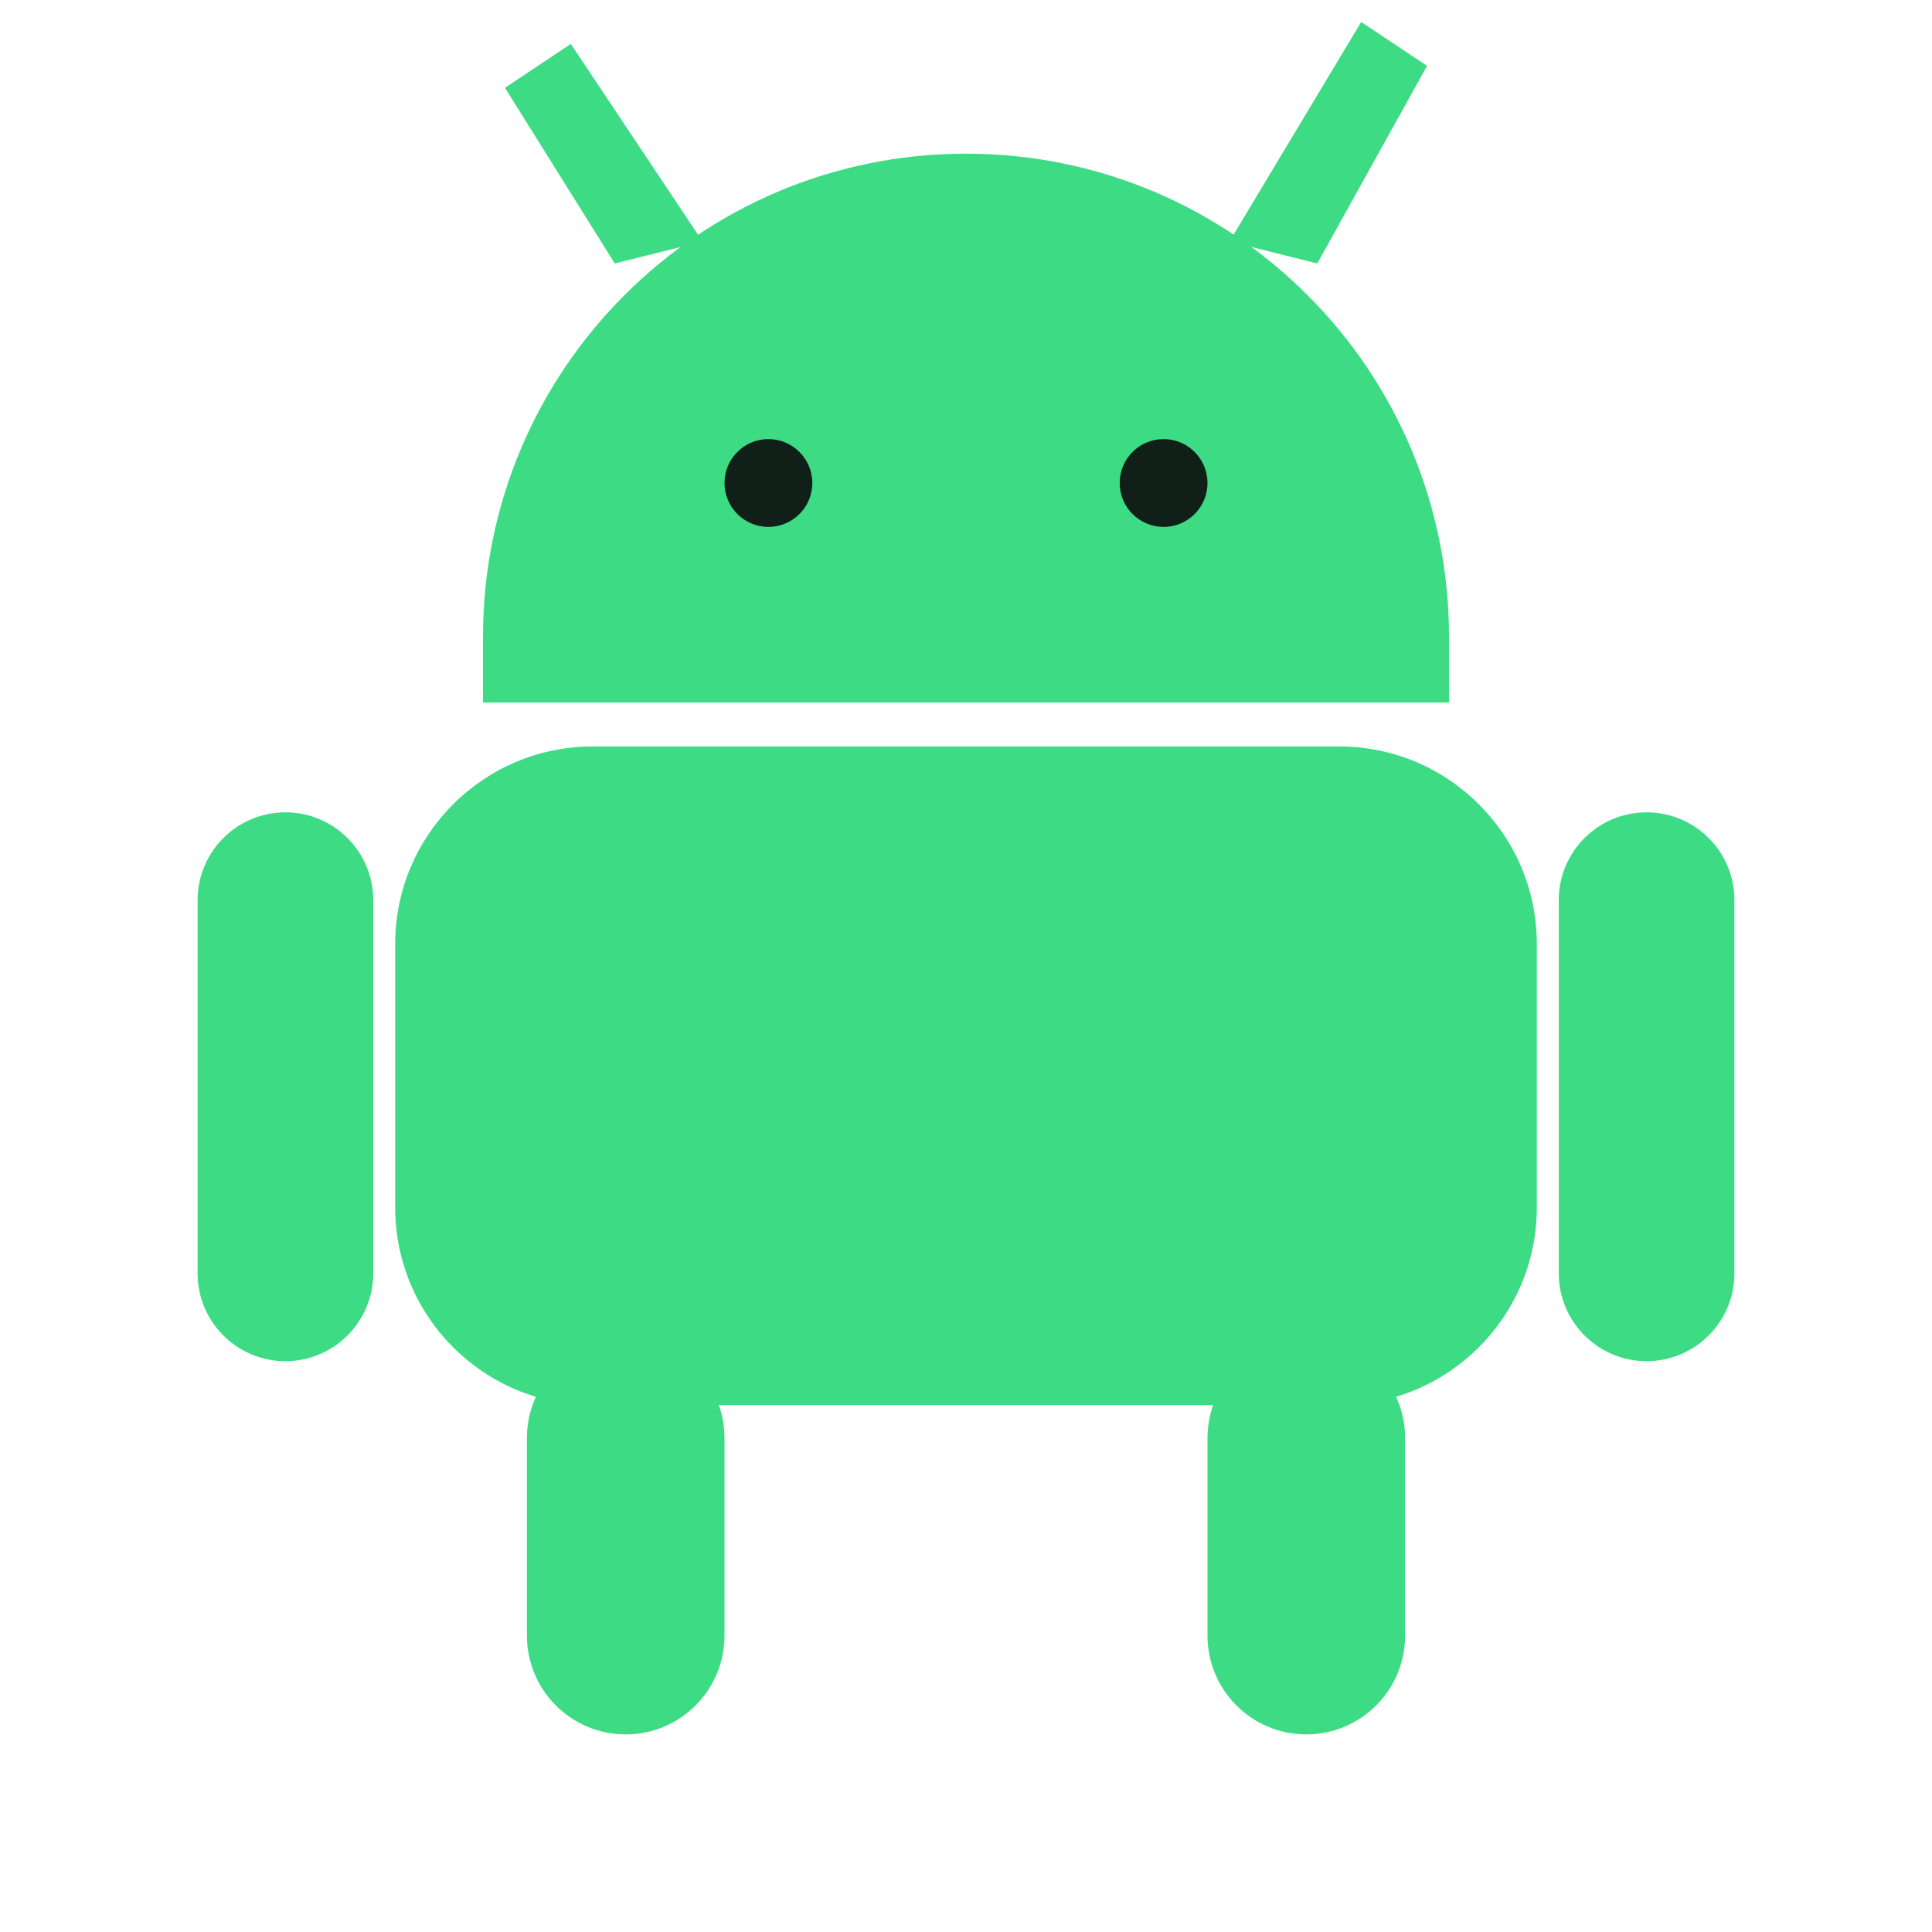
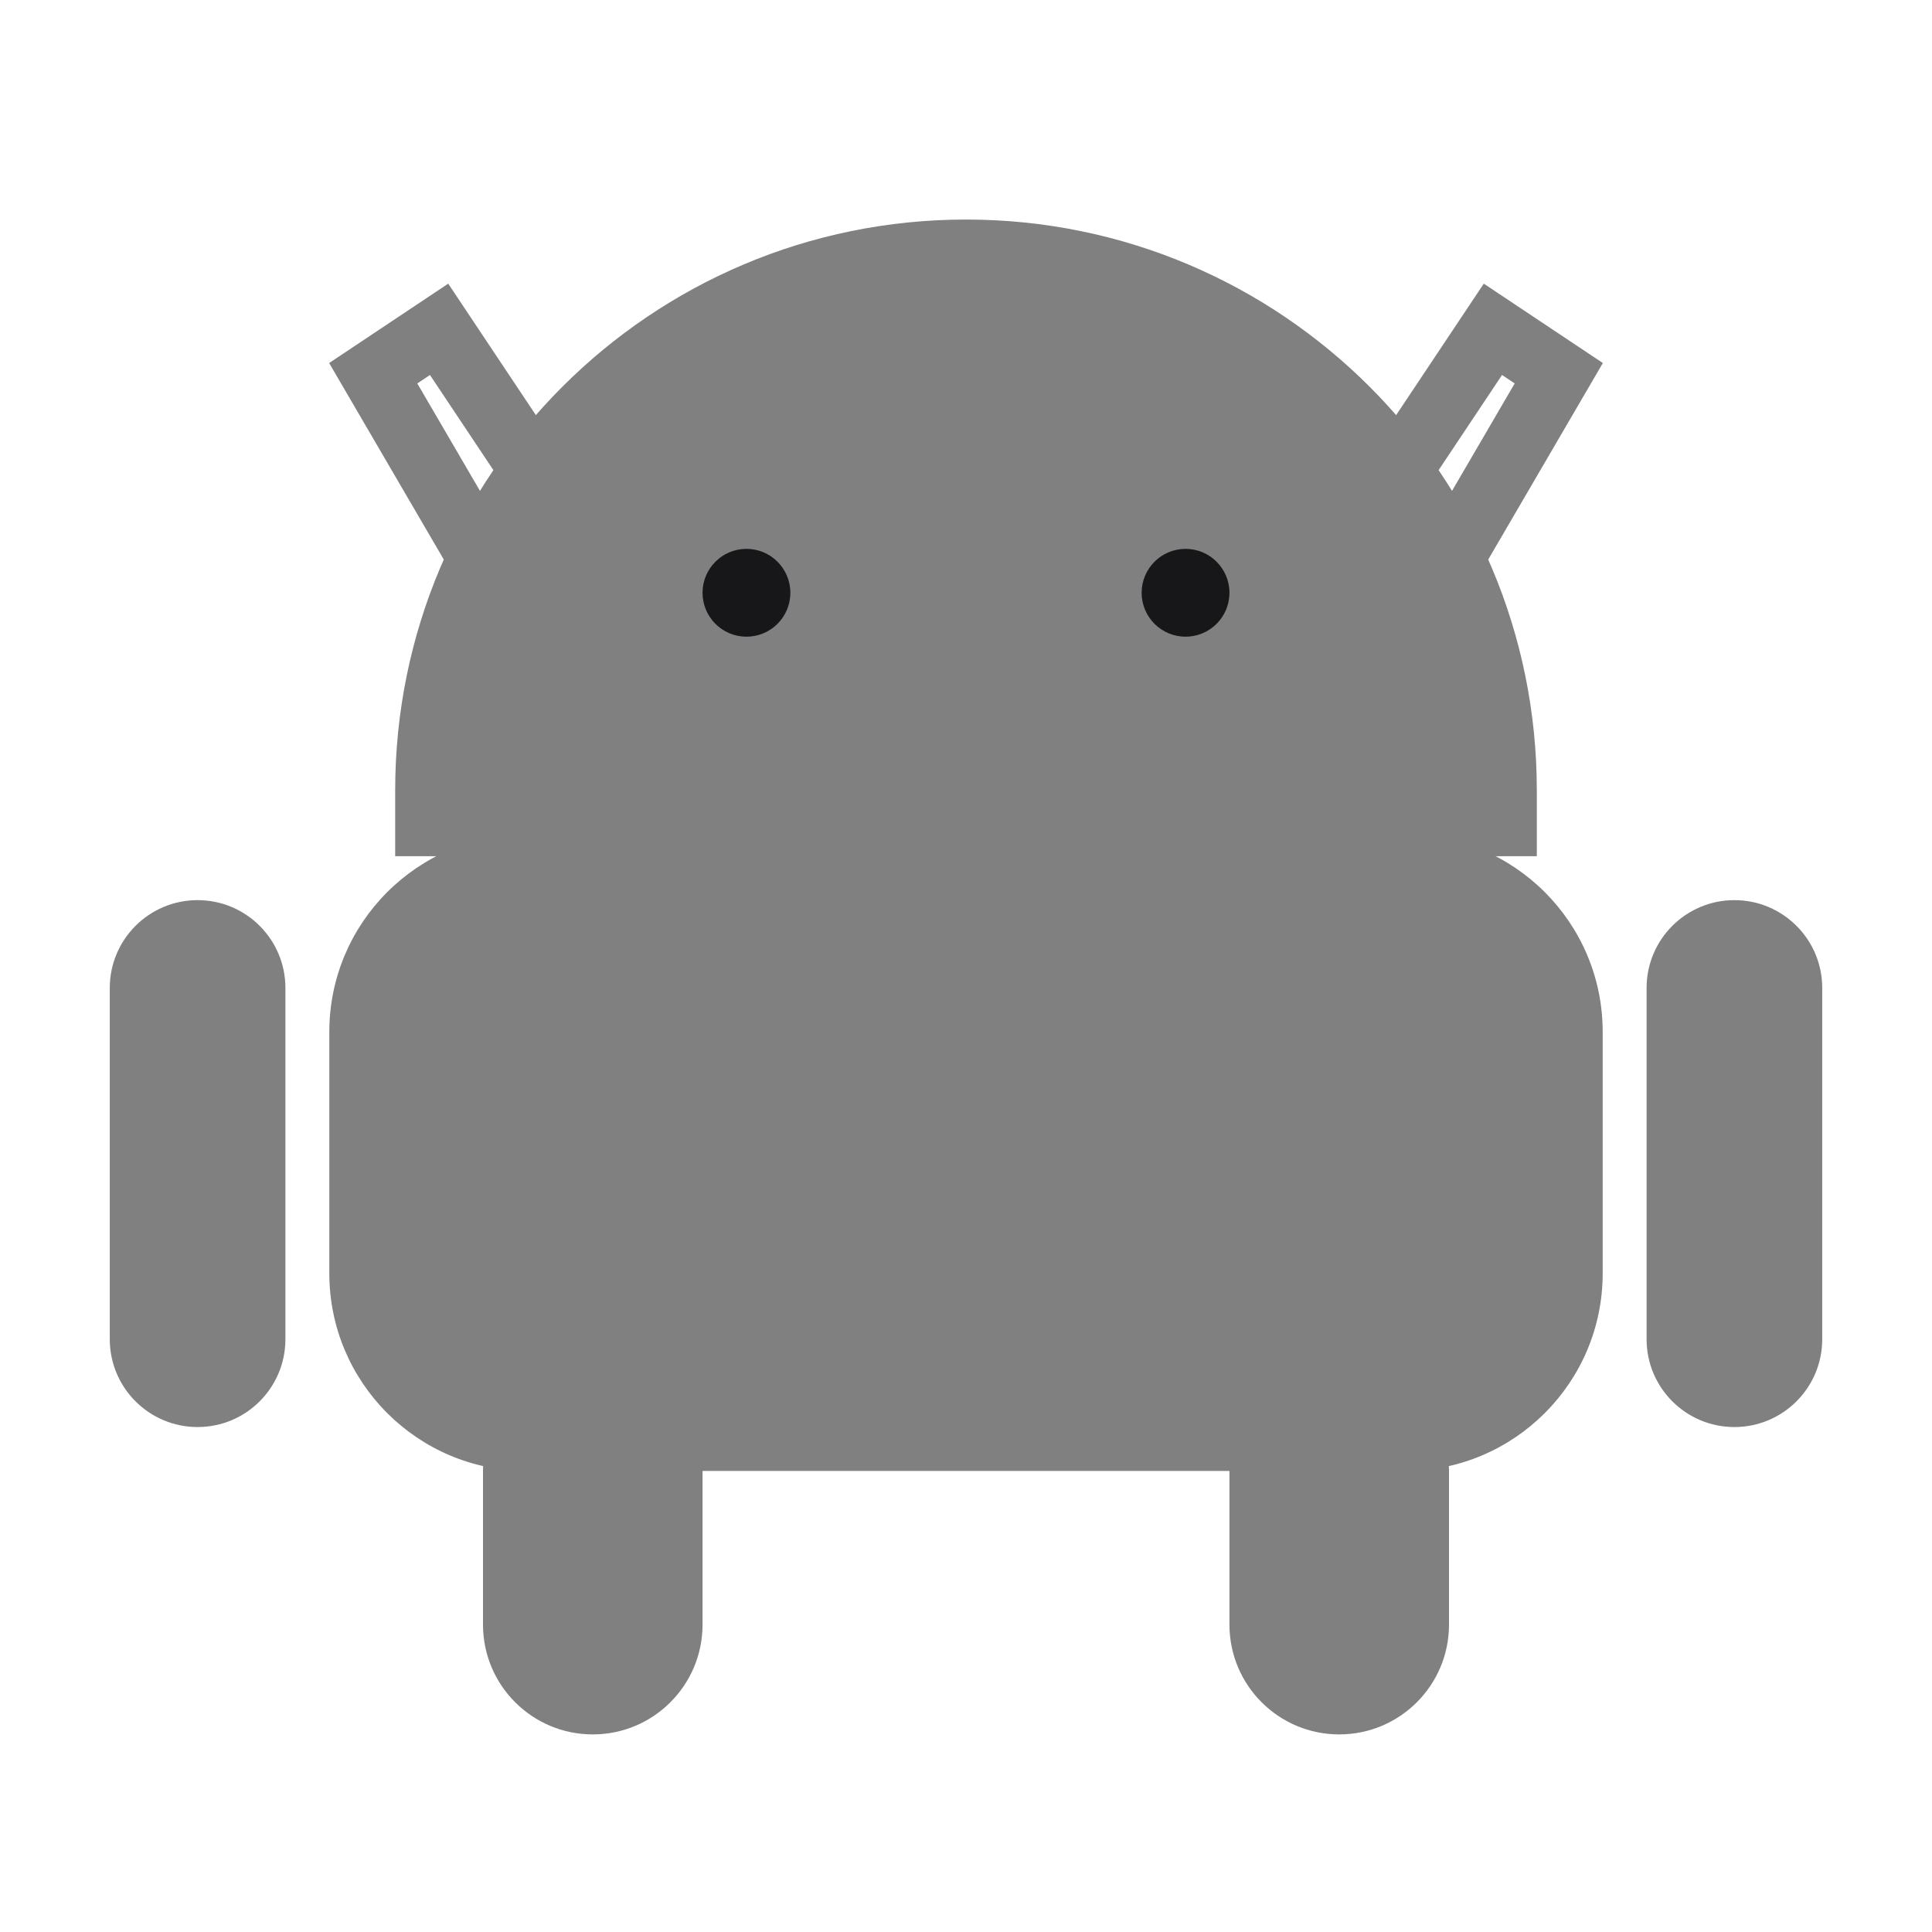
- <svg xmlns="http://www.w3.org/2000/svg" viewBox="0 0 88 88">
-   <g fill="#3ddc84">
-     <path d="M22 29a22 22 0 0 1 44 0v3H22z" />
-     <rect x="18" y="34" width="52" height="30" rx="9" />
-     <rect x="24" y="61" width="9" height="18" rx="4.5" />
-     <rect x="55" y="61" width="9" height="18" rx="4.5" />
-     <rect x="9" y="37" width="8" height="25" rx="4" />
-     <rect x="71" y="37" width="8" height="25" rx="4" />
-     <path d="m28 12-5-8 3-2 6 9m28 1 5-9-3-2-6 10" />
-   </g>
-   <g fill="#102018">
-     <circle cx="35" cy="22" r="2" />
-     <circle cx="53" cy="22" r="2" />
-   </g>
+ <svg xmlns="http://www.w3.org/2000/svg" viewBox="0 0 88 88" fill="#808080">
+   <path d="M24 29 17 17l3-2 8 12m32 0 8-12 3 2-7 12" fill="none" stroke="#808080" stroke-width="3" stroke-linecap="round" />
+   <path d="M18 36a26 26 0 0 1 52 0v3H18z" />
+   <rect x="15" y="38" width="58" height="29" rx="9" />
+   <rect x="22" y="62" width="10" height="17" rx="5" />
+   <rect x="56" y="62" width="10" height="17" rx="5" />
+   <rect x="5" y="41" width="8" height="24" rx="4" />
+   <rect x="75" y="41" width="8" height="24" rx="4" />
+   <circle cx="34" cy="27" r="2" fill="#171719" />
+   <circle cx="54" cy="27" r="2" fill="#171719" />
</svg>
